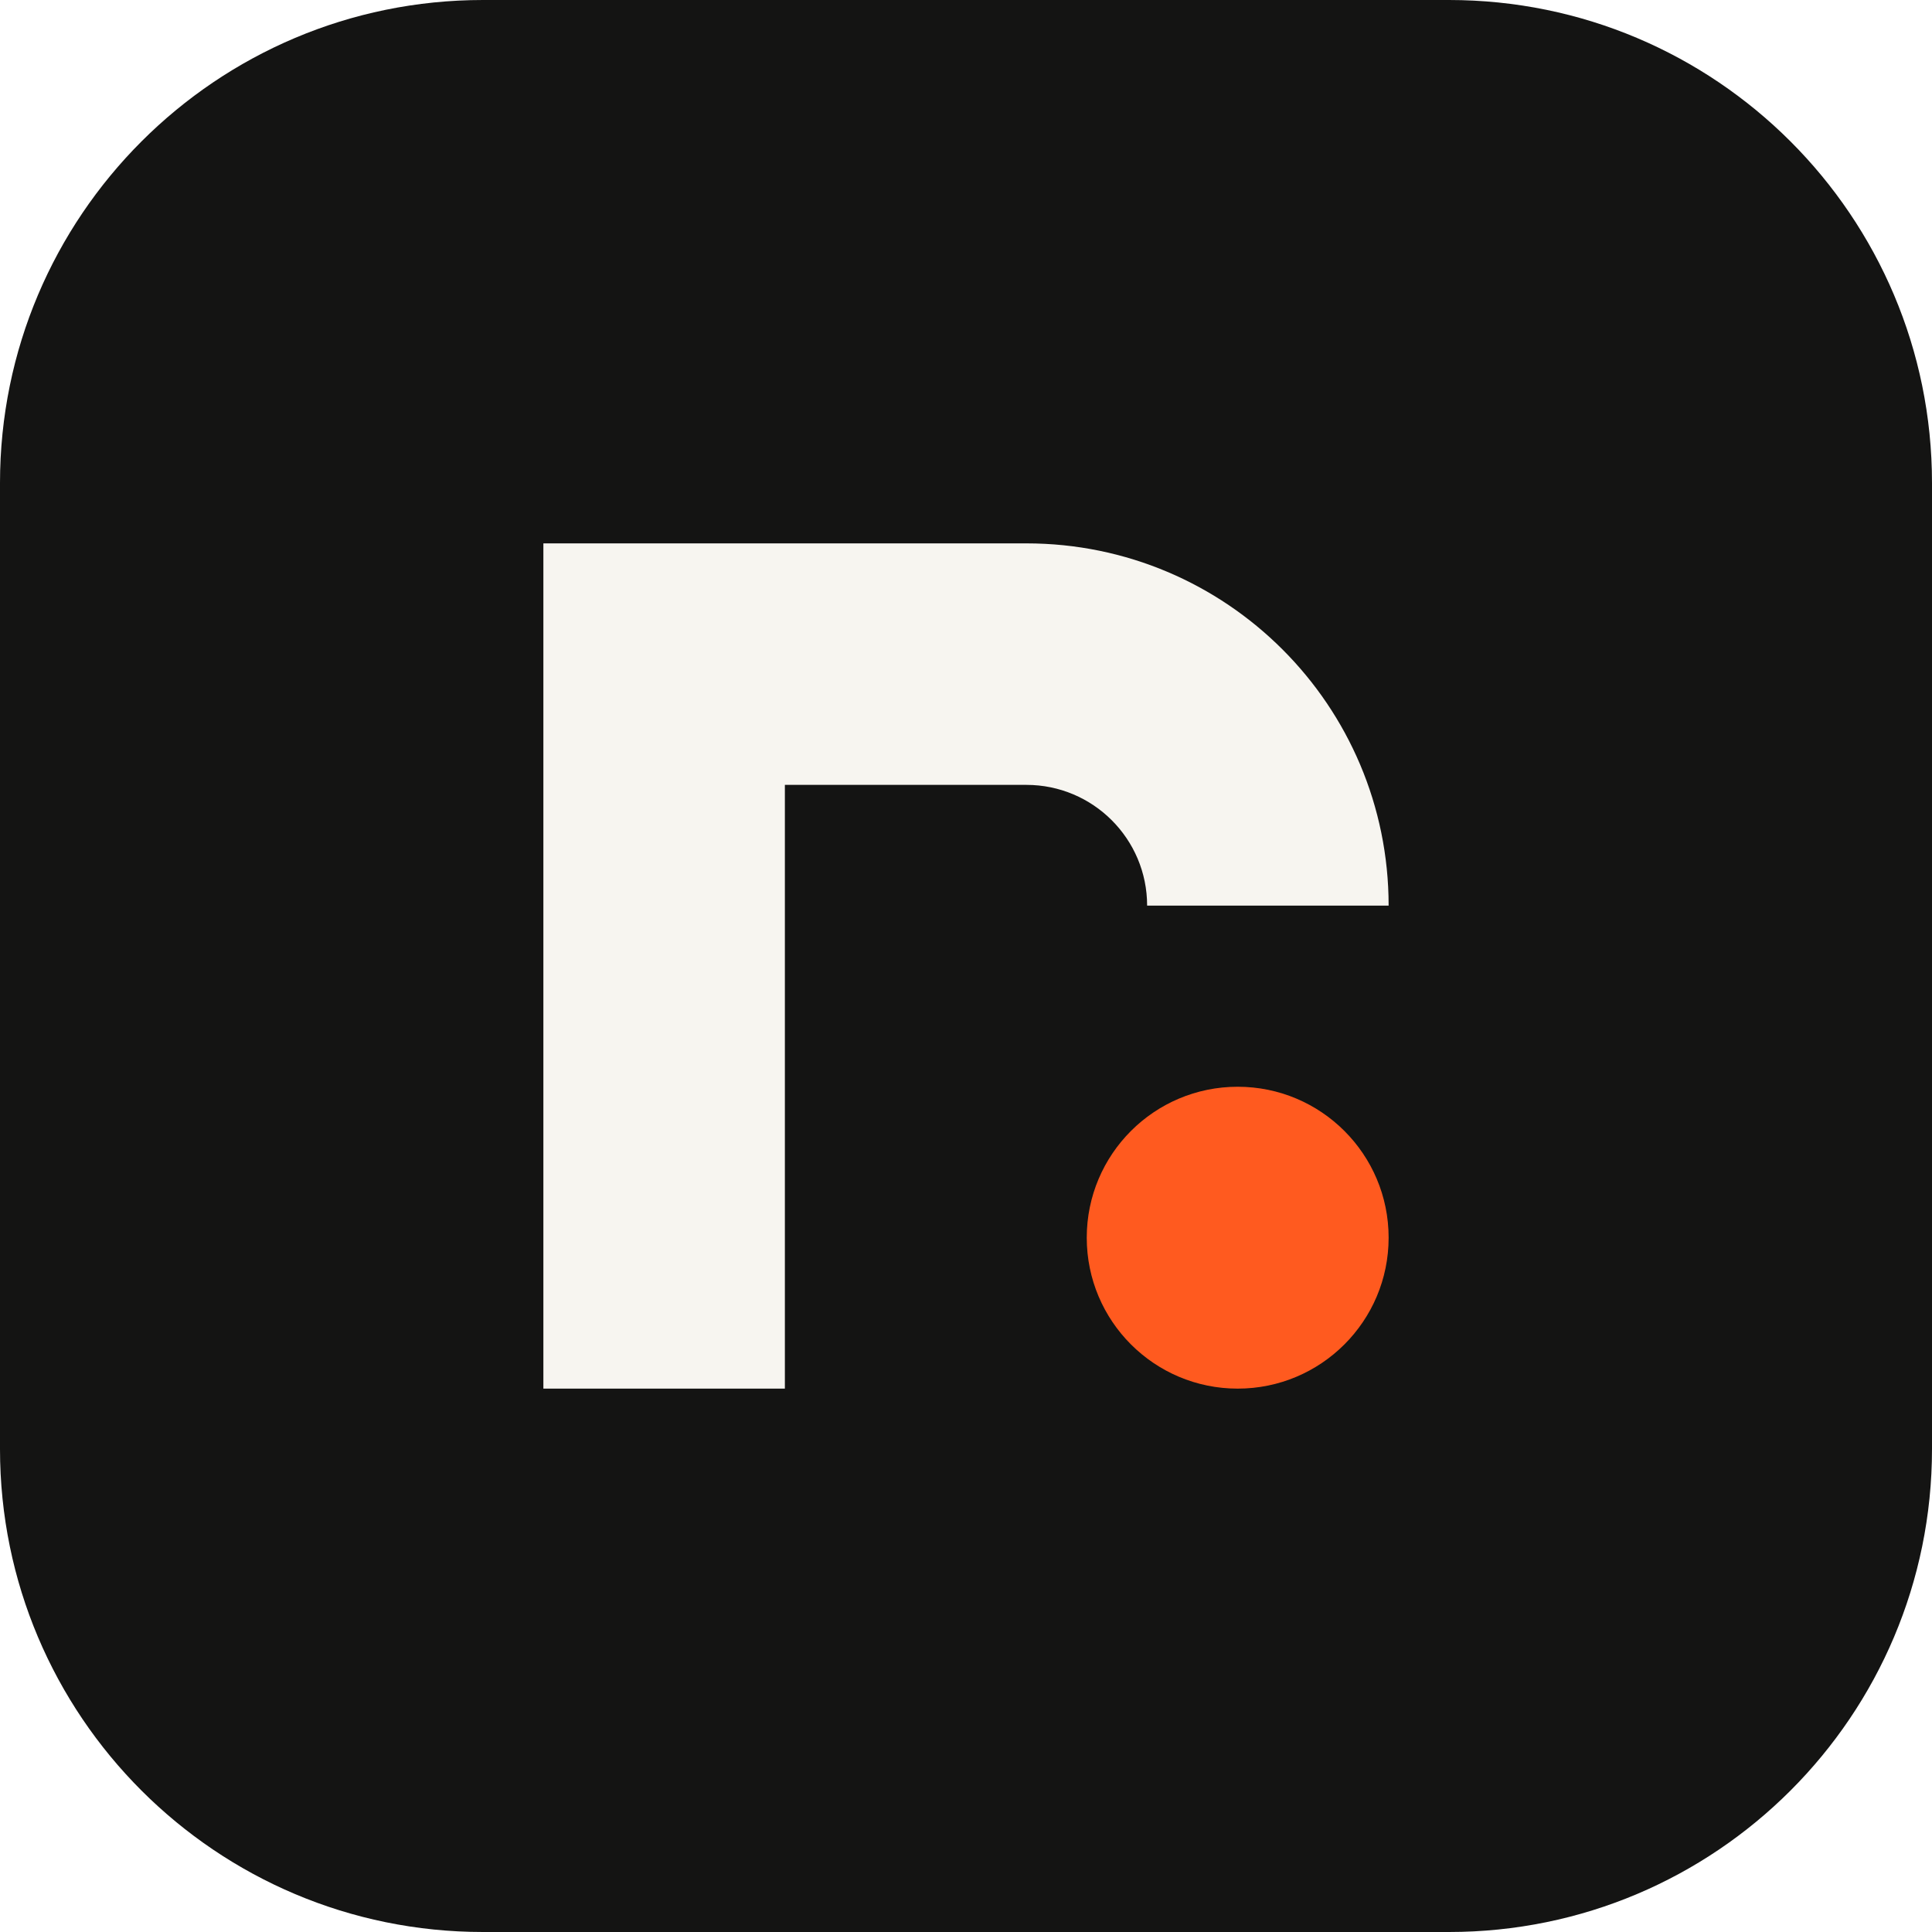
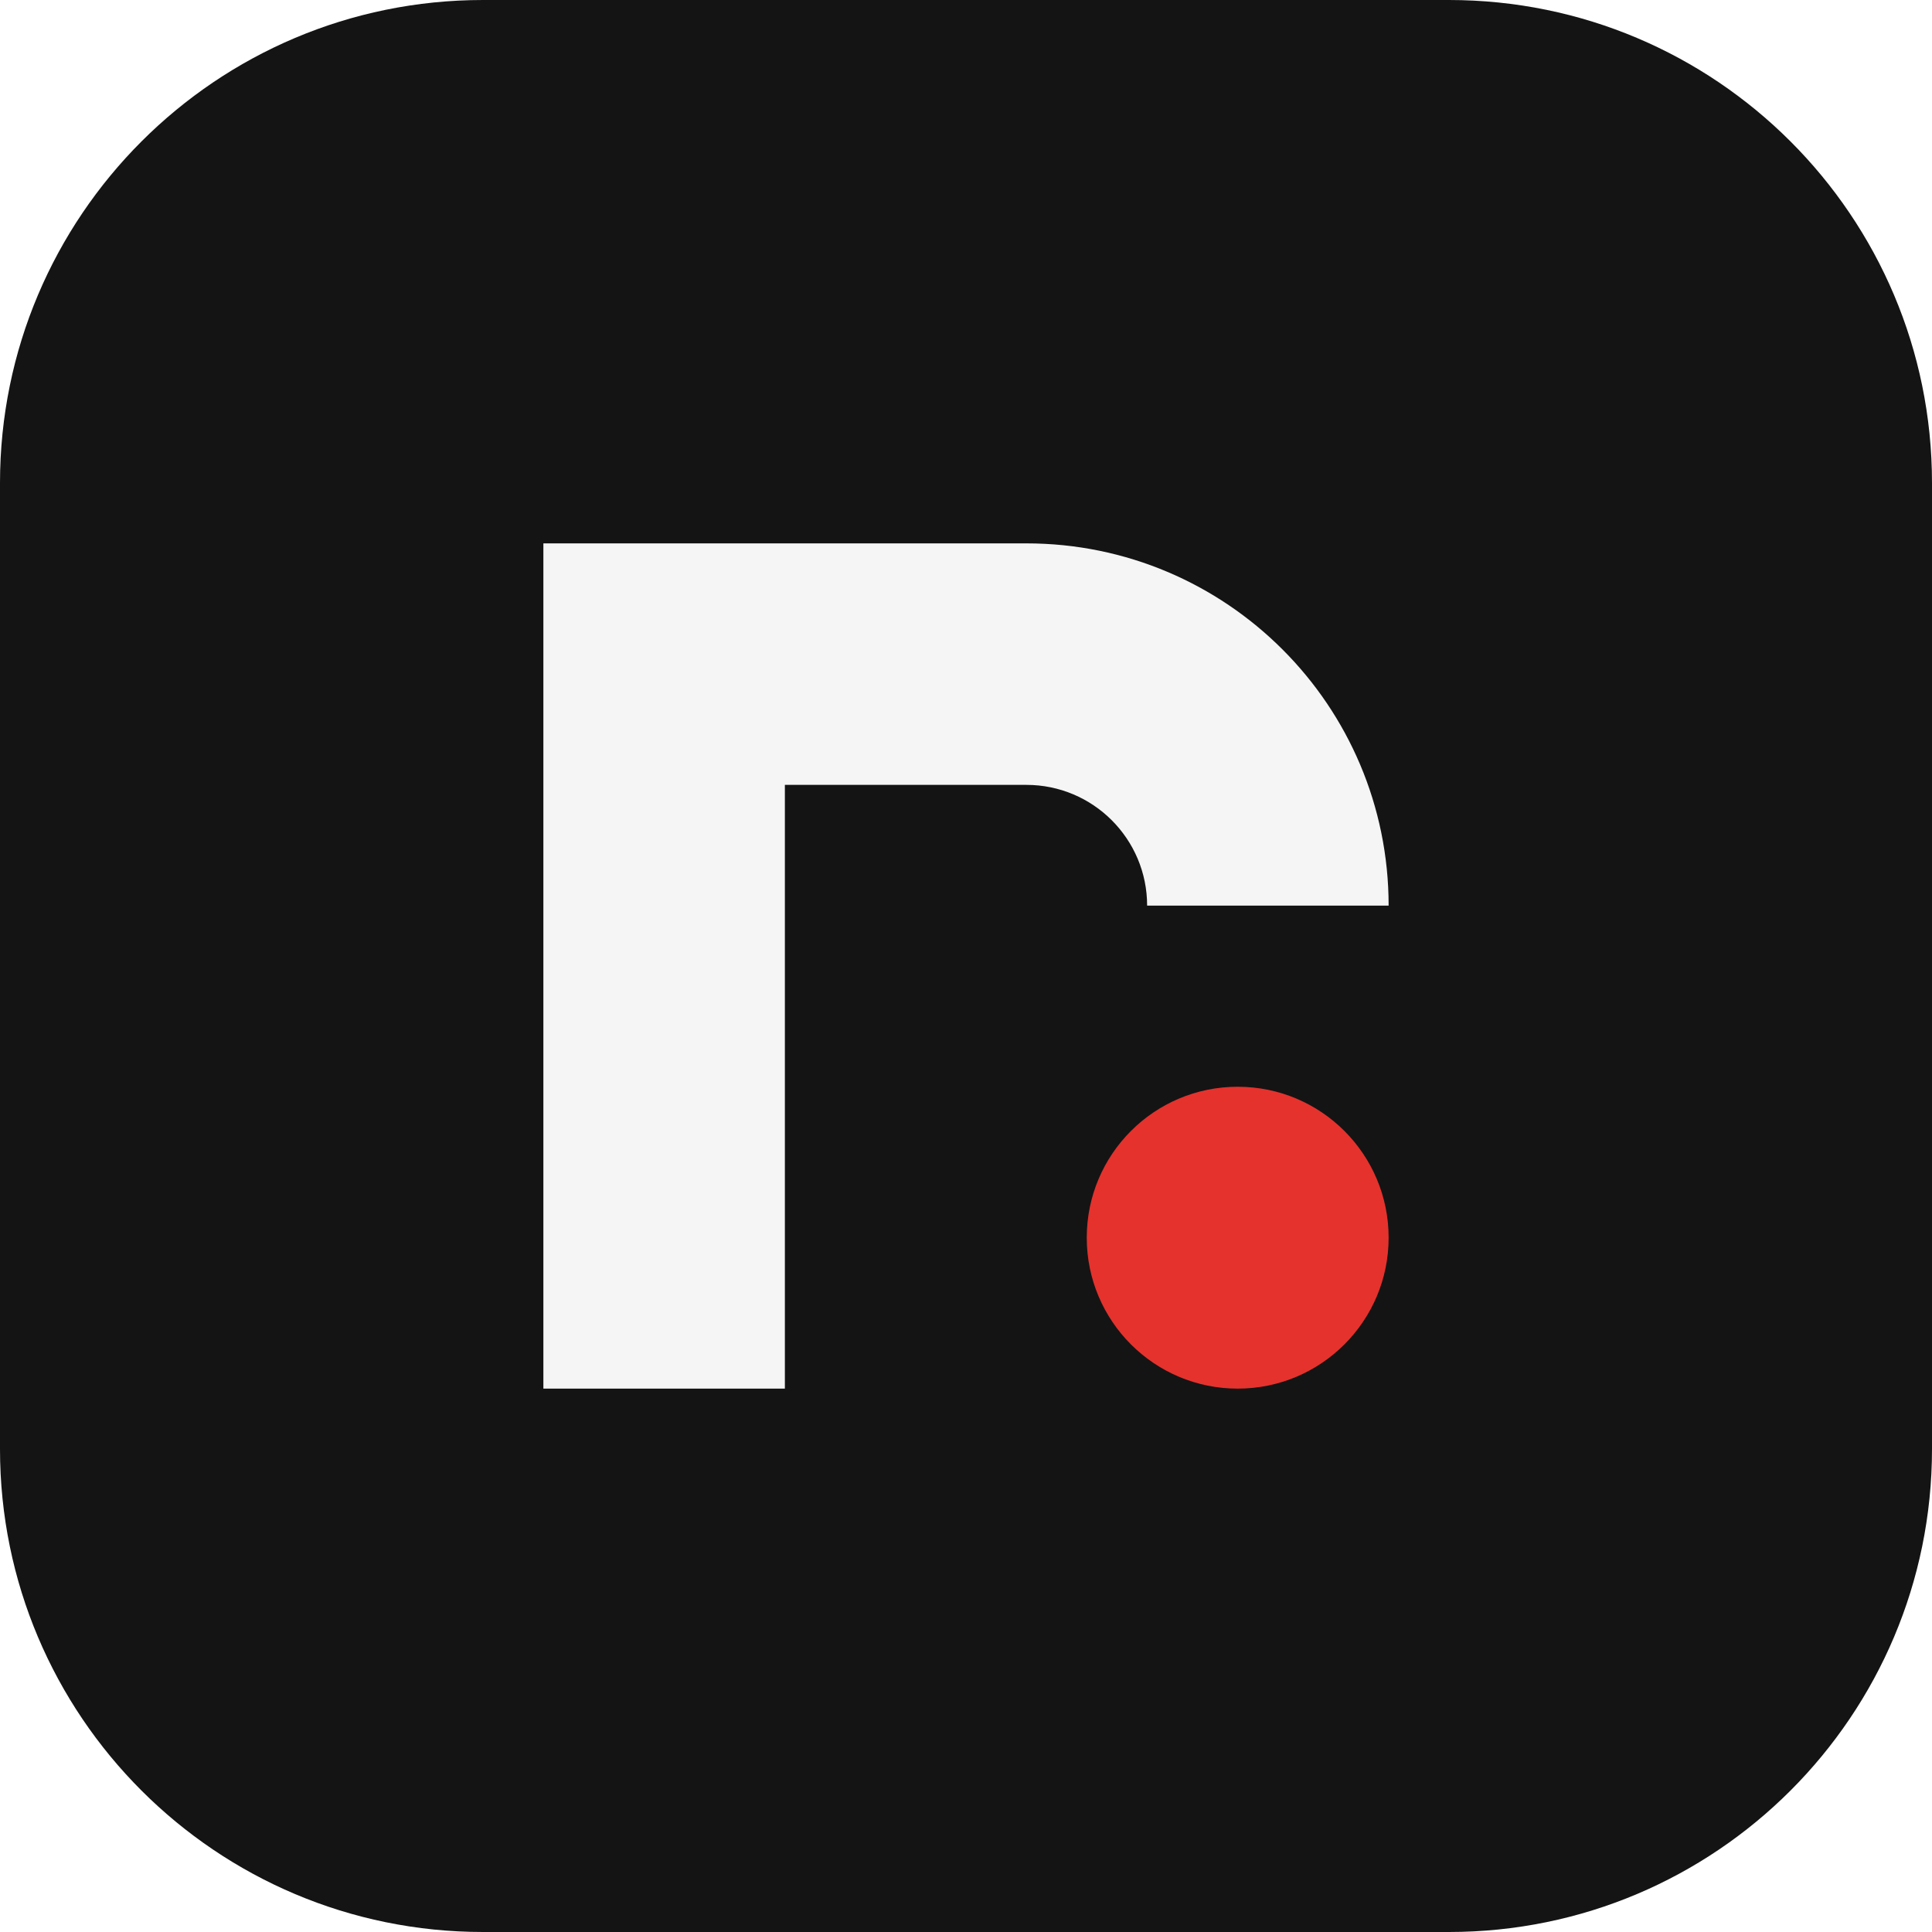
<svg xmlns="http://www.w3.org/2000/svg" viewBox="0 0 32 32">
-   <style>.t{fill:#141413}.g{fill:#F7F5F0}@media (prefers-color-scheme:dark){.t{fill:#F7F5F0}.g{fill:#141413}}</style>
+   <style>.t{fill:#141414}.g{fill:#F5F5F5}@media (prefers-color-scheme:dark){.t{fill:#F5F5F5}.g{fill:#141414}}</style>
  <rect class="t" width="32" height="32" rx="8" />
  <path class="g" d="M9 9h4v14H9zM13 9h4a6 6 0 0 1 6 6h-4a2 2 0 0 0-2-2h-4z" />
-   <circle cx="20.5" cy="20.5" r="2.5" fill="#FF5A1F" />
+   <circle cx="20.5" cy="20.5" r="2.5" fill="#E5322D" />
</svg>
